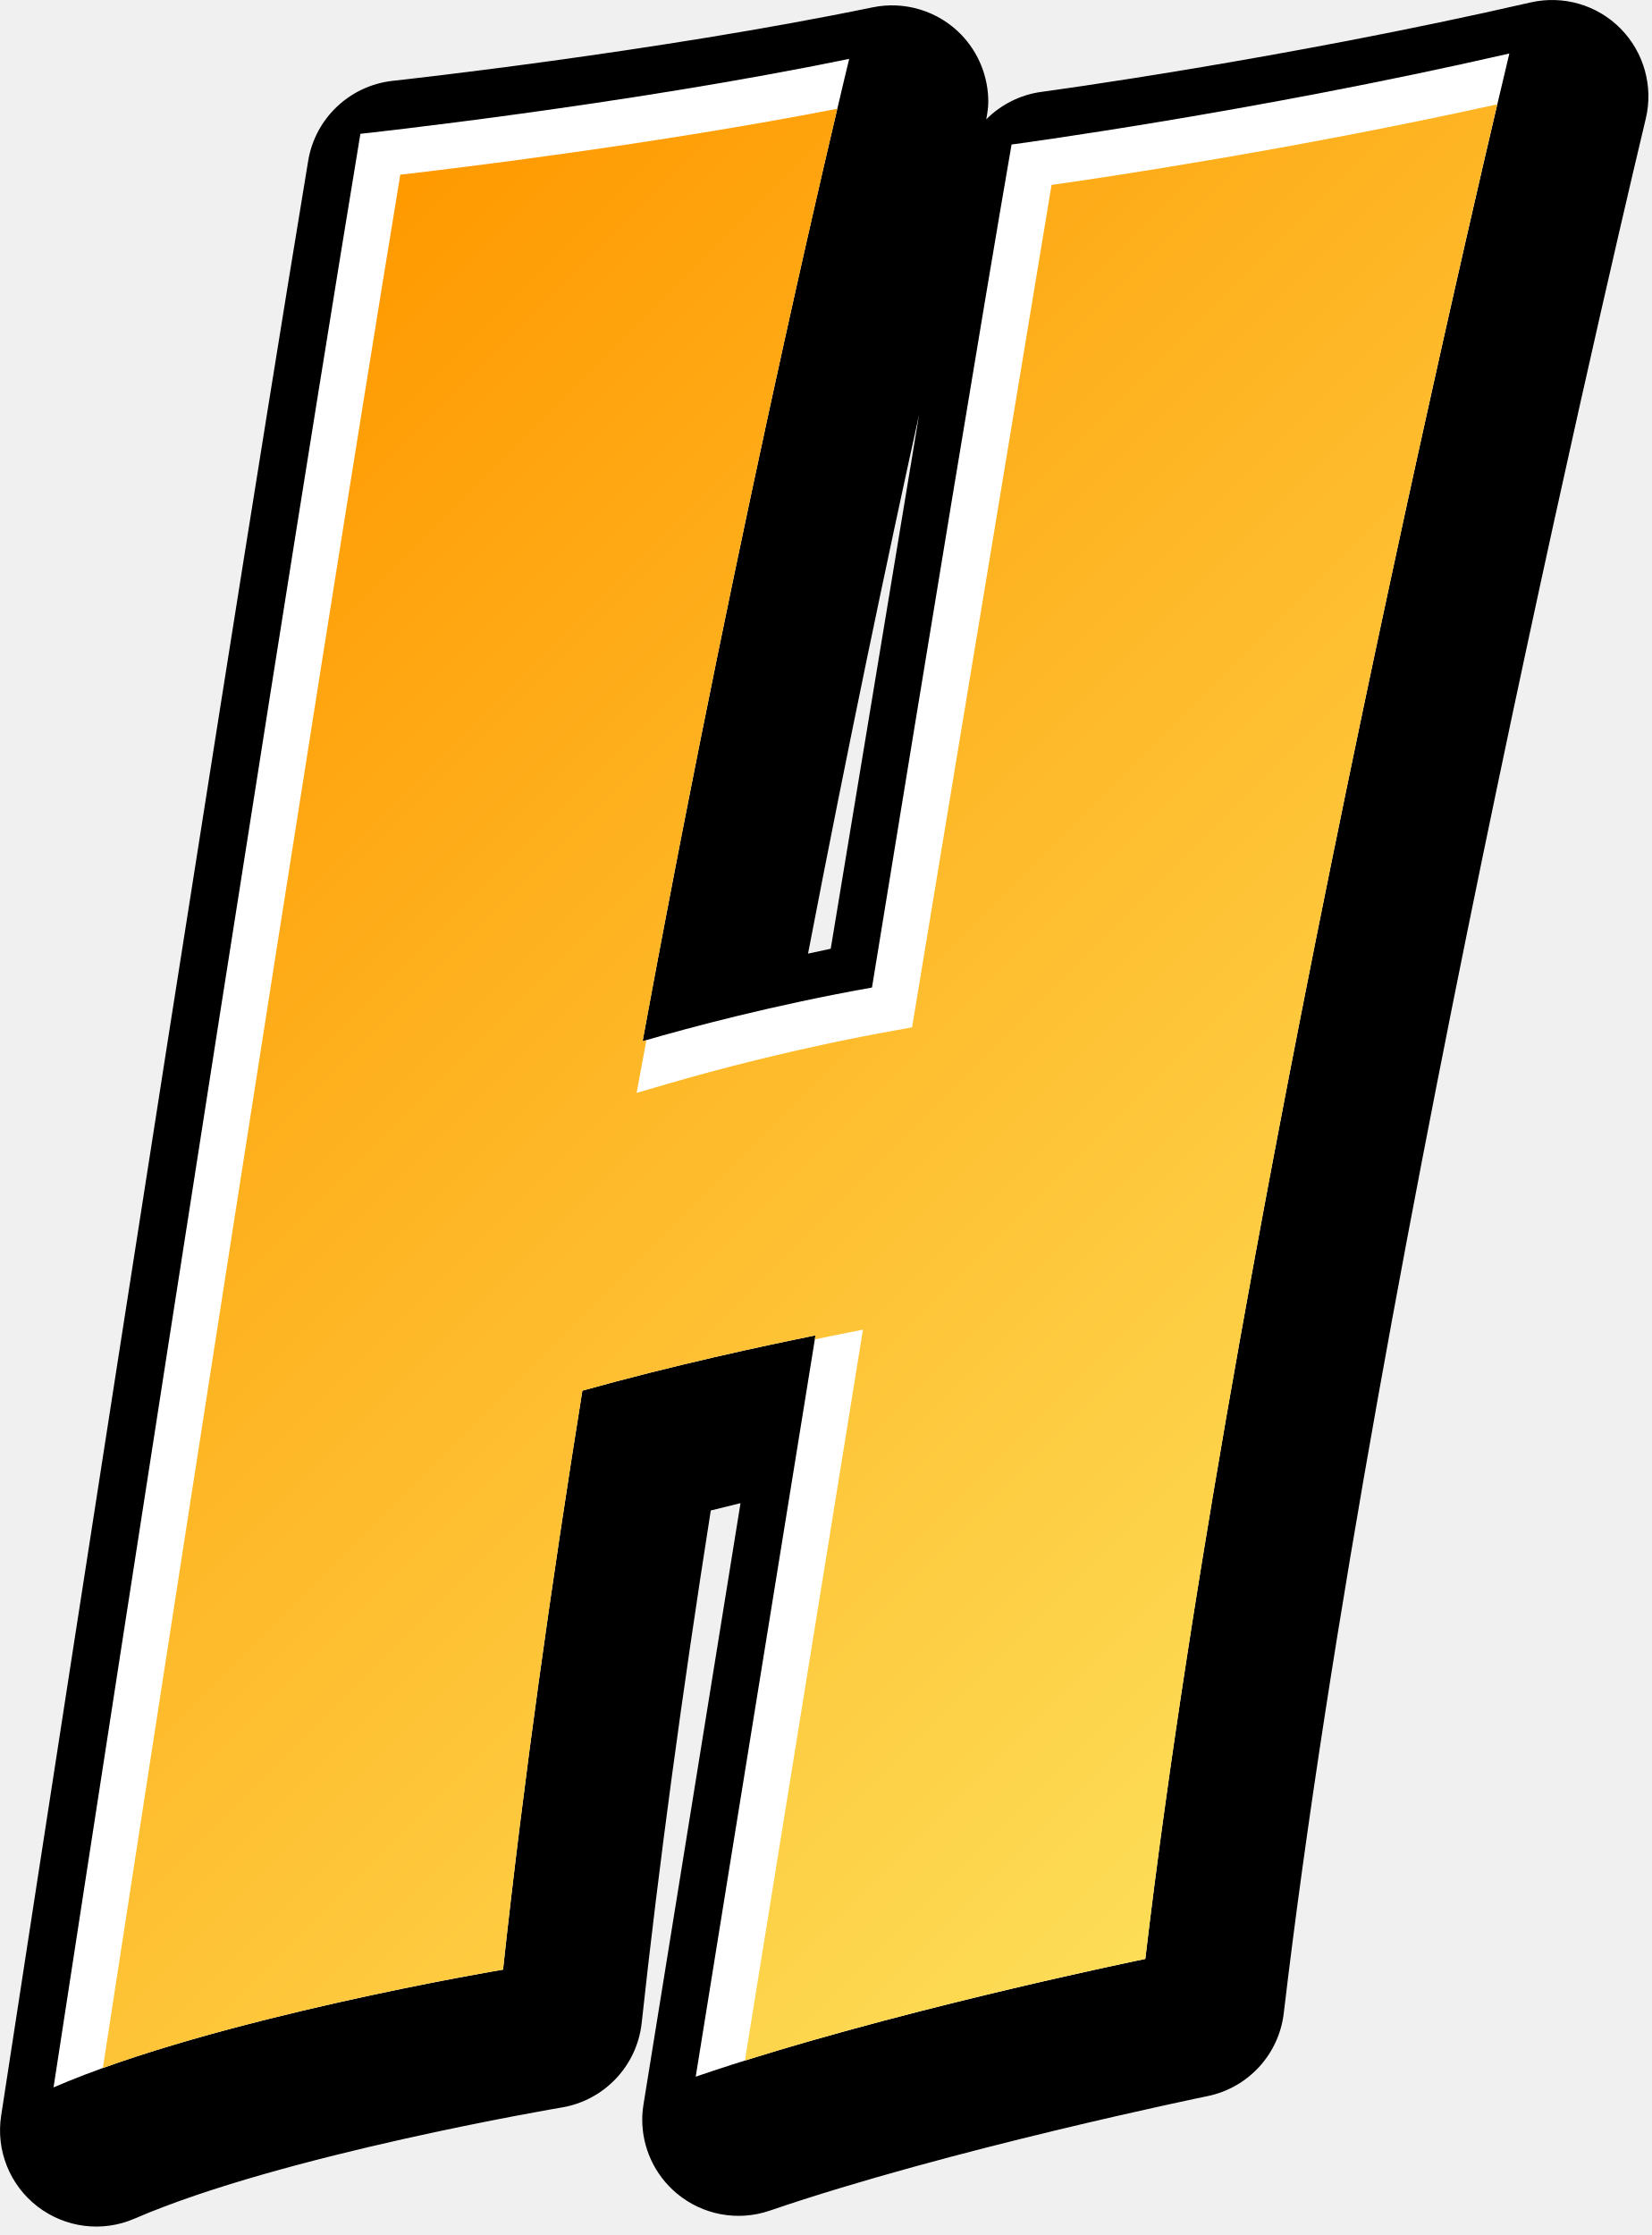
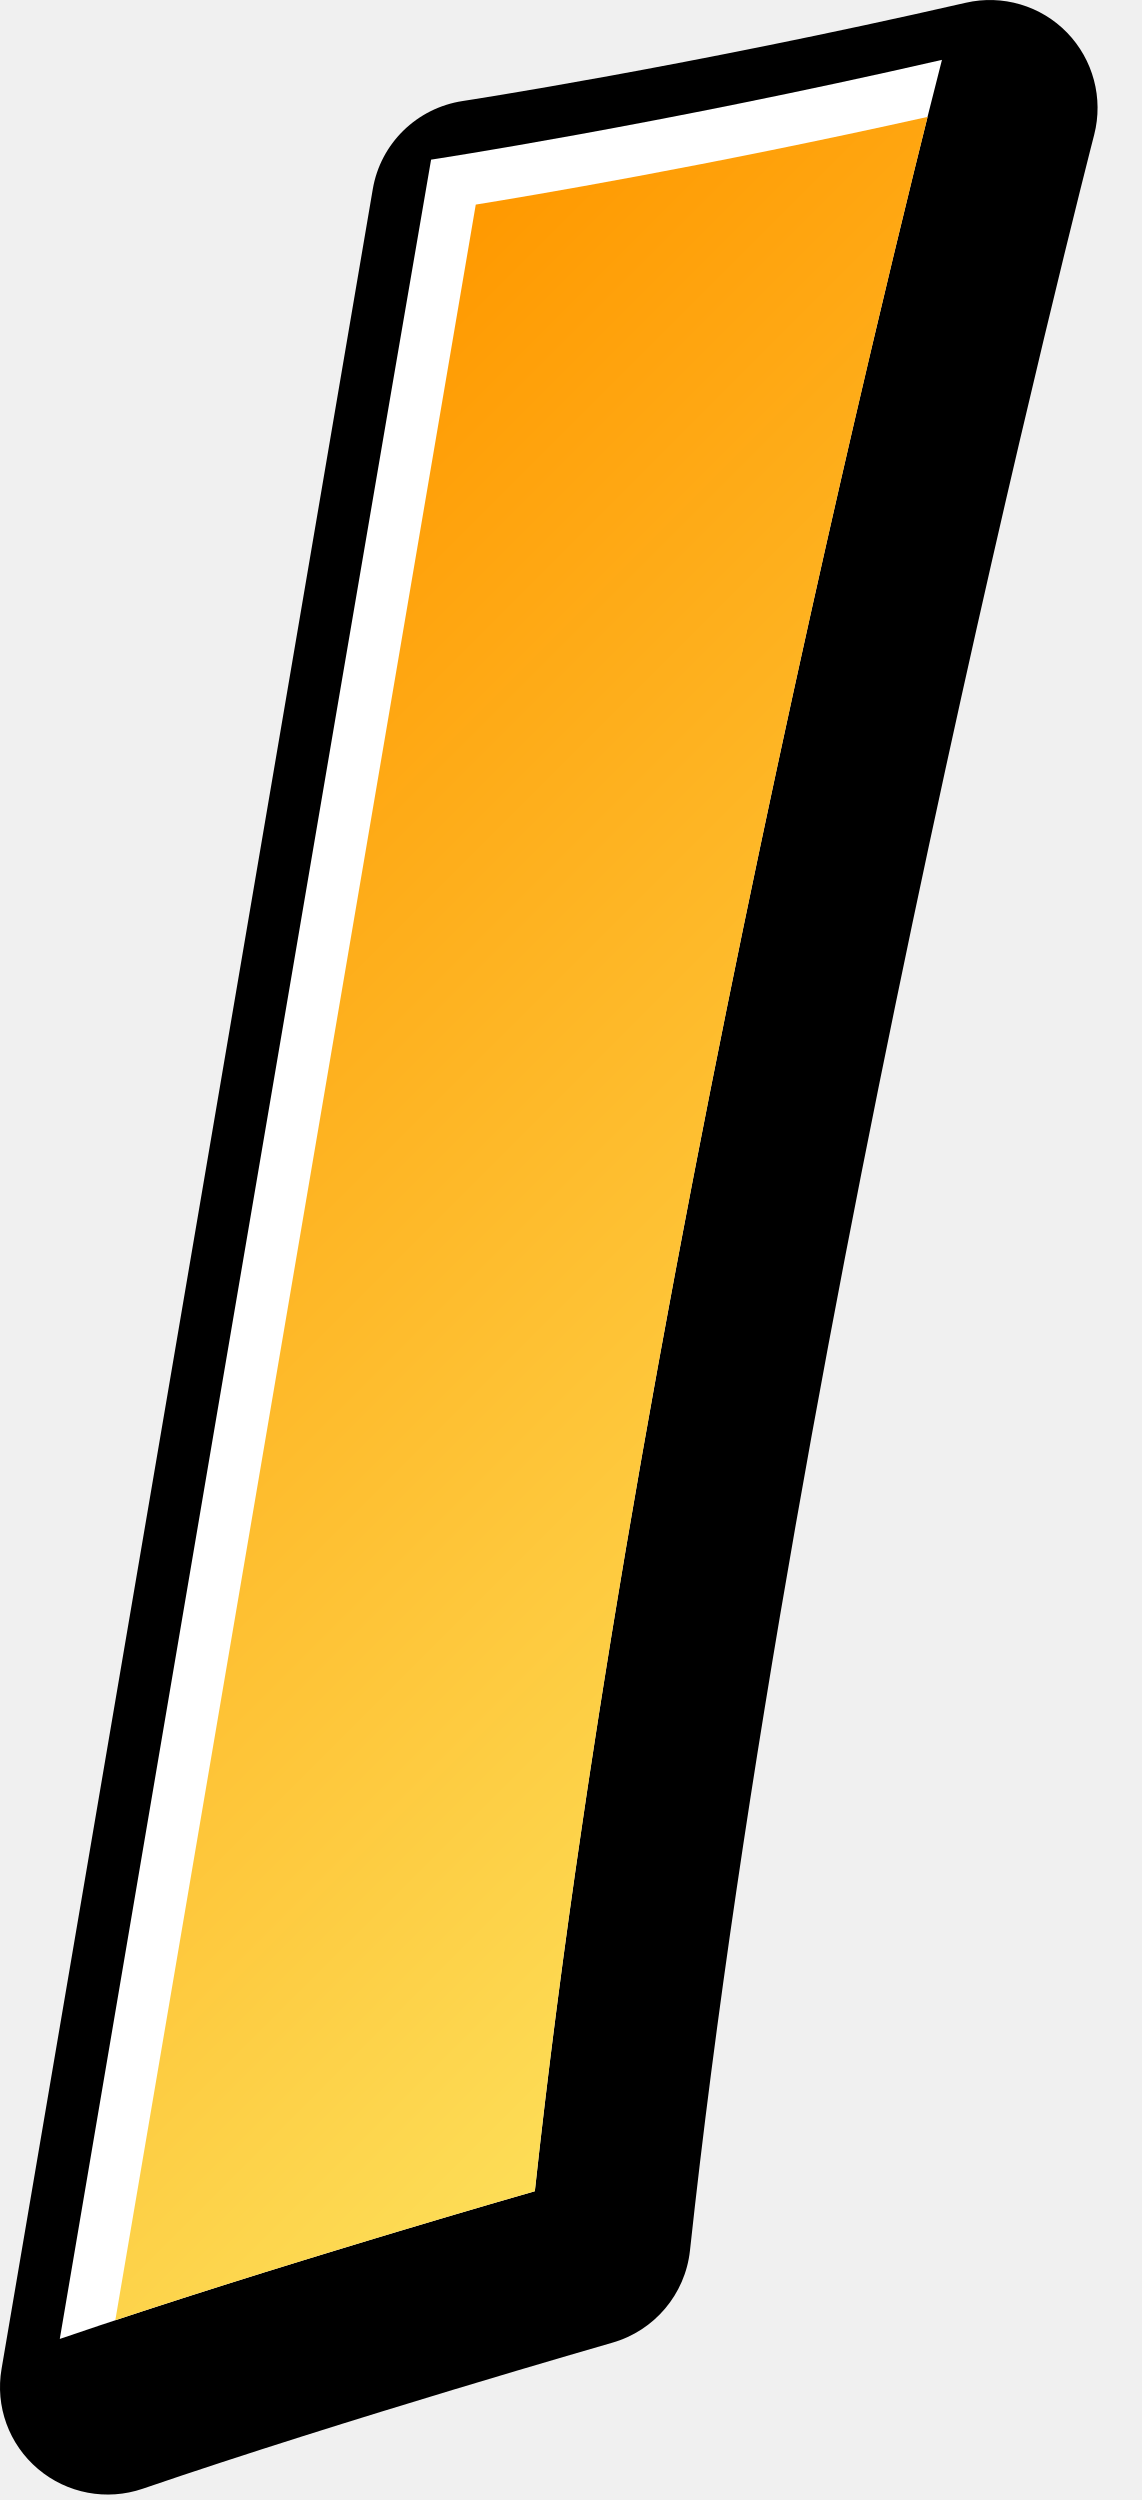
- <svg xmlns="http://www.w3.org/2000/svg" width="100%" height="100%" viewBox="0 0 34 46" version="1.1" xml:space="preserve" style="fill-rule:evenodd;clip-rule:evenodd;stroke-linejoin:round;stroke-miterlimit:1.414;">
-   <g transform="matrix(1,0,0,1,-340.606,-22.8167)">
+ <svg xmlns="http://www.w3.org/2000/svg" width="100%" height="100%" viewBox="0 0 21 46" version="1.1" xml:space="preserve" style="fill-rule:evenodd;clip-rule:evenodd;stroke-linejoin:round;stroke-miterlimit:1.414;">
+   <g transform="matrix(1,0,0,1,-384.458,-22.7065)">
    <g transform="matrix(1,0,0,1,358,358)">
-       <g transform="matrix(1,0,0,1,-220.574,-346.1)">
-         <path d="M224.882,14.773C224.278,18.259 223.155,25.092 222.01,32.123C219.994,32.481 218.274,32.94 217.288,33.228C219.358,21.944 221.541,13.01 221.541,13.01C216.913,13.965 211.479,14.552 211.479,14.552C209.424,27 205.163,54.761 205.163,54.761C208.468,53.328 214.417,52.337 214.417,52.337C214.843,48.412 215.412,44.363 216.047,40.42C217.94,39.891 219.806,39.491 220.847,39.281C219.505,47.56 218.381,54.54 218.381,54.54C222.238,53.218 227.635,52.117 227.635,52.117C229.509,36.254 235.126,12.9 235.126,12.9C229.84,14.112 224.882,14.773 224.882,14.773Z" style="fill-rule:nonzero;" />
-         <path d="M222.098,19.449C221.351,23.964 220.542,28.854 220.279,30.443C220.116,30.477 219.967,30.51 219.812,30.544C220.638,26.243 221.448,22.394 222.098,19.449ZM232.486,15.491C230.964,22.118 227.41,38.213 225.84,50.475C224.621,50.748 222.76,51.184 220.847,51.714C221.488,47.752 222.804,39.598 222.804,39.598C222.819,39.493 222.829,39.387 222.829,39.282C222.829,38.747 222.611,38.23 222.222,37.853C221.753,37.402 221.092,37.208 220.455,37.337C219.463,37.537 217.502,37.955 215.514,38.511C214.768,38.719 214.213,39.341 214.089,40.105C213.487,43.858 212.995,47.387 212.615,50.652C211.356,50.898 209.471,51.302 207.62,51.827C208.749,44.508 211.533,26.502 213.194,16.346C214.55,16.178 216.67,15.893 218.918,15.513C218.102,19.076 216.69,25.491 215.338,32.869C215.316,32.989 215.305,33.109 215.305,33.228C215.305,33.783 215.539,34.32 215.96,34.7C216.471,35.16 217.184,35.324 217.843,35.131C218.672,34.889 220.361,34.431 222.356,34.076C223.184,33.929 223.829,33.271 223.967,32.442C223.967,32.442 226.206,18.914 226.602,16.526C227.935,16.323 230.06,15.974 232.486,15.491ZM234.684,10.967C229.555,12.143 224.669,12.801 224.619,12.807C224.174,12.867 223.779,13.073 223.48,13.373C223.502,13.253 223.522,13.131 223.522,13.01C223.522,12.502 223.327,12.008 222.968,11.633C222.495,11.143 221.805,10.931 221.14,11.068C216.664,11.992 211.319,12.575 211.266,12.58C210.38,12.677 209.667,13.351 209.523,14.229C207.486,26.546 203.245,54.182 203.204,54.459C203.093,55.173 203.38,55.889 203.952,56.33C204.524,56.771 205.289,56.867 205.951,56.579C208.992,55.262 214.688,54.302 214.743,54.292C215.619,54.146 216.292,53.434 216.388,52.551C216.738,49.325 217.218,45.774 217.81,42.005C218.021,41.952 218.219,41.904 218.422,41.854C217.81,45.652 216.426,54.225 216.426,54.225C216.409,54.331 216.399,54.436 216.399,54.542C216.399,55.12 216.654,55.677 217.104,56.056C217.638,56.506 218.366,56.641 219.025,56.415C222.713,55.152 227.979,54.07 228.032,54.059C228.871,53.888 229.505,53.199 229.604,52.349C231.441,36.787 236.998,13.596 237.054,13.363C237.215,12.697 237.018,11.992 236.536,11.505C236.055,11.017 235.354,10.814 234.684,10.967Z" style="fill-rule:nonzero;" />
-         <path d="M224.001,13.891C223.397,17.377 222.274,24.21 221.128,31.242C219.112,31.6 217.393,32.059 216.407,32.346C218.478,21.063 220.659,12.128 220.659,12.128C216.031,13.083 210.598,13.671 210.598,13.671C208.54,26.119 204.282,53.879 204.282,53.879C207.586,52.447 213.534,51.455 213.534,51.455C213.959,47.532 214.534,43.482 215.167,39.539C217.059,39.01 218.926,38.61 219.965,38.401C218.623,46.679 217.5,53.658 217.5,53.658C221.356,52.337 226.754,51.235 226.754,51.235C228.627,35.372 234.247,12.018 234.247,12.018C228.957,13.23 224.001,13.891 224.001,13.891Z" style="fill:white;fill-rule:nonzero;" />
-         <path d="M226.754,51.235C228.393,37.366 232.893,17.77 233.997,13.064C229.799,13.991 225.929,14.567 224.824,14.723C224.723,15.333 221.953,32.061 221.953,32.061L221.646,32.117C219.579,32.484 217.83,32.96 216.971,33.21L216.284,33.41L216.414,32.707C216.438,32.579 216.461,32.451 216.485,32.324C216.459,32.332 216.432,32.339 216.407,32.346C218.063,23.321 219.79,15.804 220.414,13.155C216.658,13.886 212.581,14.379 211.419,14.512C209.579,25.678 206.041,48.645 205.297,53.48C208.674,52.265 213.534,51.455 213.534,51.455C213.959,47.532 214.534,43.482 215.167,39.539C217.059,39.01 218.926,38.61 219.965,38.401C219.961,38.428 219.957,38.455 219.951,38.484C220.084,38.456 220.21,38.43 220.317,38.408L220.942,38.283C220.942,38.283 218.813,51.467 218.512,53.327C222.234,52.157 226.754,51.235 226.754,51.235Z" style="fill:url(#_Linear1);" />
+       <g transform="matrix(1,0,0,1,-202.574,-346.1)">
+         <path d="M231.014,54.723C231.014,54.723 236.304,23.549 237.846,14.626C237.846,14.626 241.957,14.001 247.245,12.789C247.245,12.789 241.664,34.381 239.754,52.006C239.754,52.006 234.871,53.402 231.014,54.723Z" style="fill-rule:nonzero;" />
+         <path d="M244.557,15.403C243,21.839 239.495,37.141 237.934,50.471C236.864,50.785 235.246,51.27 233.521,51.815C234.42,46.546 239.158,18.725 239.563,16.353C240.693,16.159 242.433,15.842 244.557,15.403ZM246.803,10.857C241.657,12.036 237.588,12.659 237.547,12.665C236.701,12.794 236.034,13.445 235.891,14.288L229.061,54.392C228.941,55.082 229.196,55.782 229.731,56.235C230.264,56.688 230.997,56.826 231.659,56.599C235.419,55.31 240.251,53.927 240.299,53.912C241.073,53.691 241.639,53.022 241.727,52.22C243.598,34.945 249.109,13.5 249.165,13.286C249.337,12.616 249.147,11.903 248.666,11.407C248.185,10.911 247.478,10.702 246.803,10.857Z" style="fill-rule:nonzero;" />
+         <path d="M230.132,53.843C230.132,53.843 235.423,22.667 236.964,13.744C236.964,13.744 241.075,13.12 246.364,11.908C246.364,11.908 240.783,33.499 238.873,51.125C238.873,51.125 233.99,52.521 230.132,53.843Z" style="fill:white;fill-rule:nonzero;" />
+         <path d="M238.873,51.125C240.534,35.799 244.971,17.477 246.1,12.957C242.021,13.867 238.749,14.416 237.786,14.571C237.686,15.159 231.619,50.767 231.154,53.498C234.8,52.289 238.873,51.125 238.873,51.125Z" style="fill:url(#_Linear1);" />
      </g>
    </g>
  </g>
  <defs>
-     <linearGradient id="_Linear1" x1="0" y1="0" x2="1" y2="0" gradientUnits="userSpaceOnUse" gradientTransform="matrix(26.0283,26.0283,-26.0283,26.0283,206.153,19.7782)">
+     <linearGradient id="_Linear1" x1="0" y1="0" x2="1" y2="0" gradientUnits="userSpaceOnUse" gradientTransform="matrix(18.8205,18.8205,-18.8205,18.8205,228.878,23.4788)">
      <stop offset="0" style="stop-color:rgb(255,153,0);stop-opacity:1" />
      <stop offset="1" style="stop-color:rgb(253,221,87);stop-opacity:1" />
    </linearGradient>
  </defs>
</svg>
